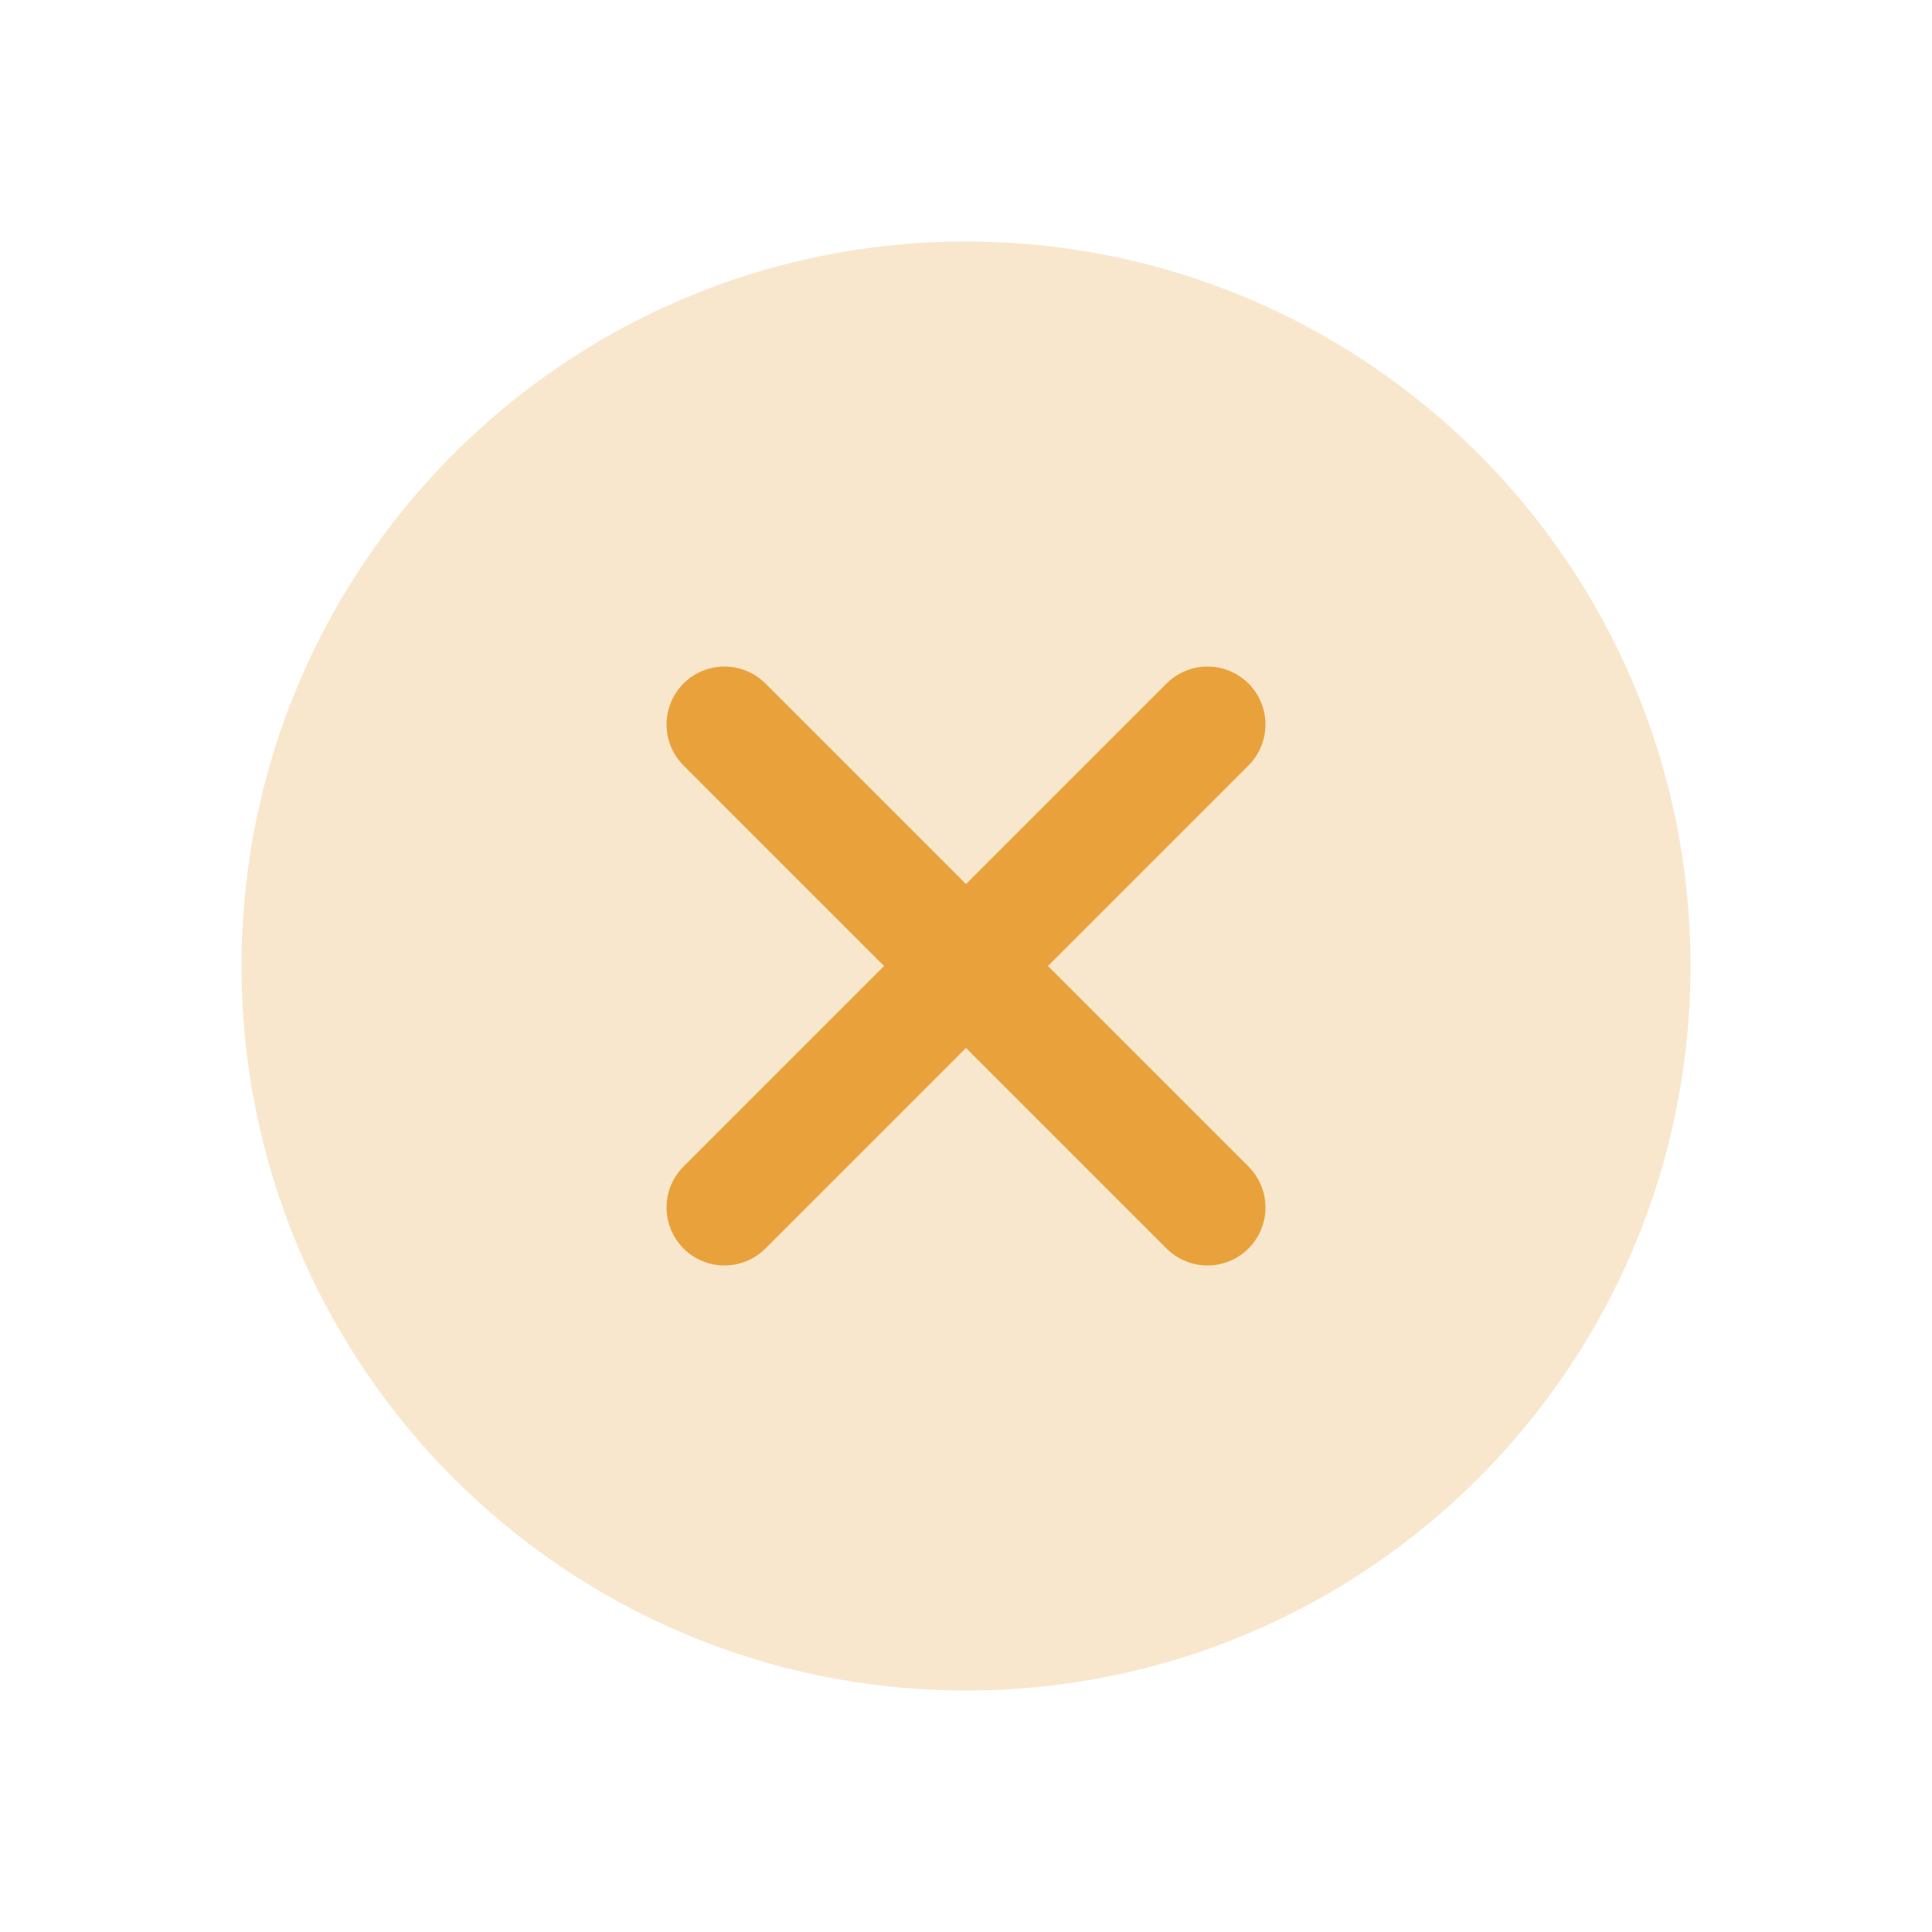
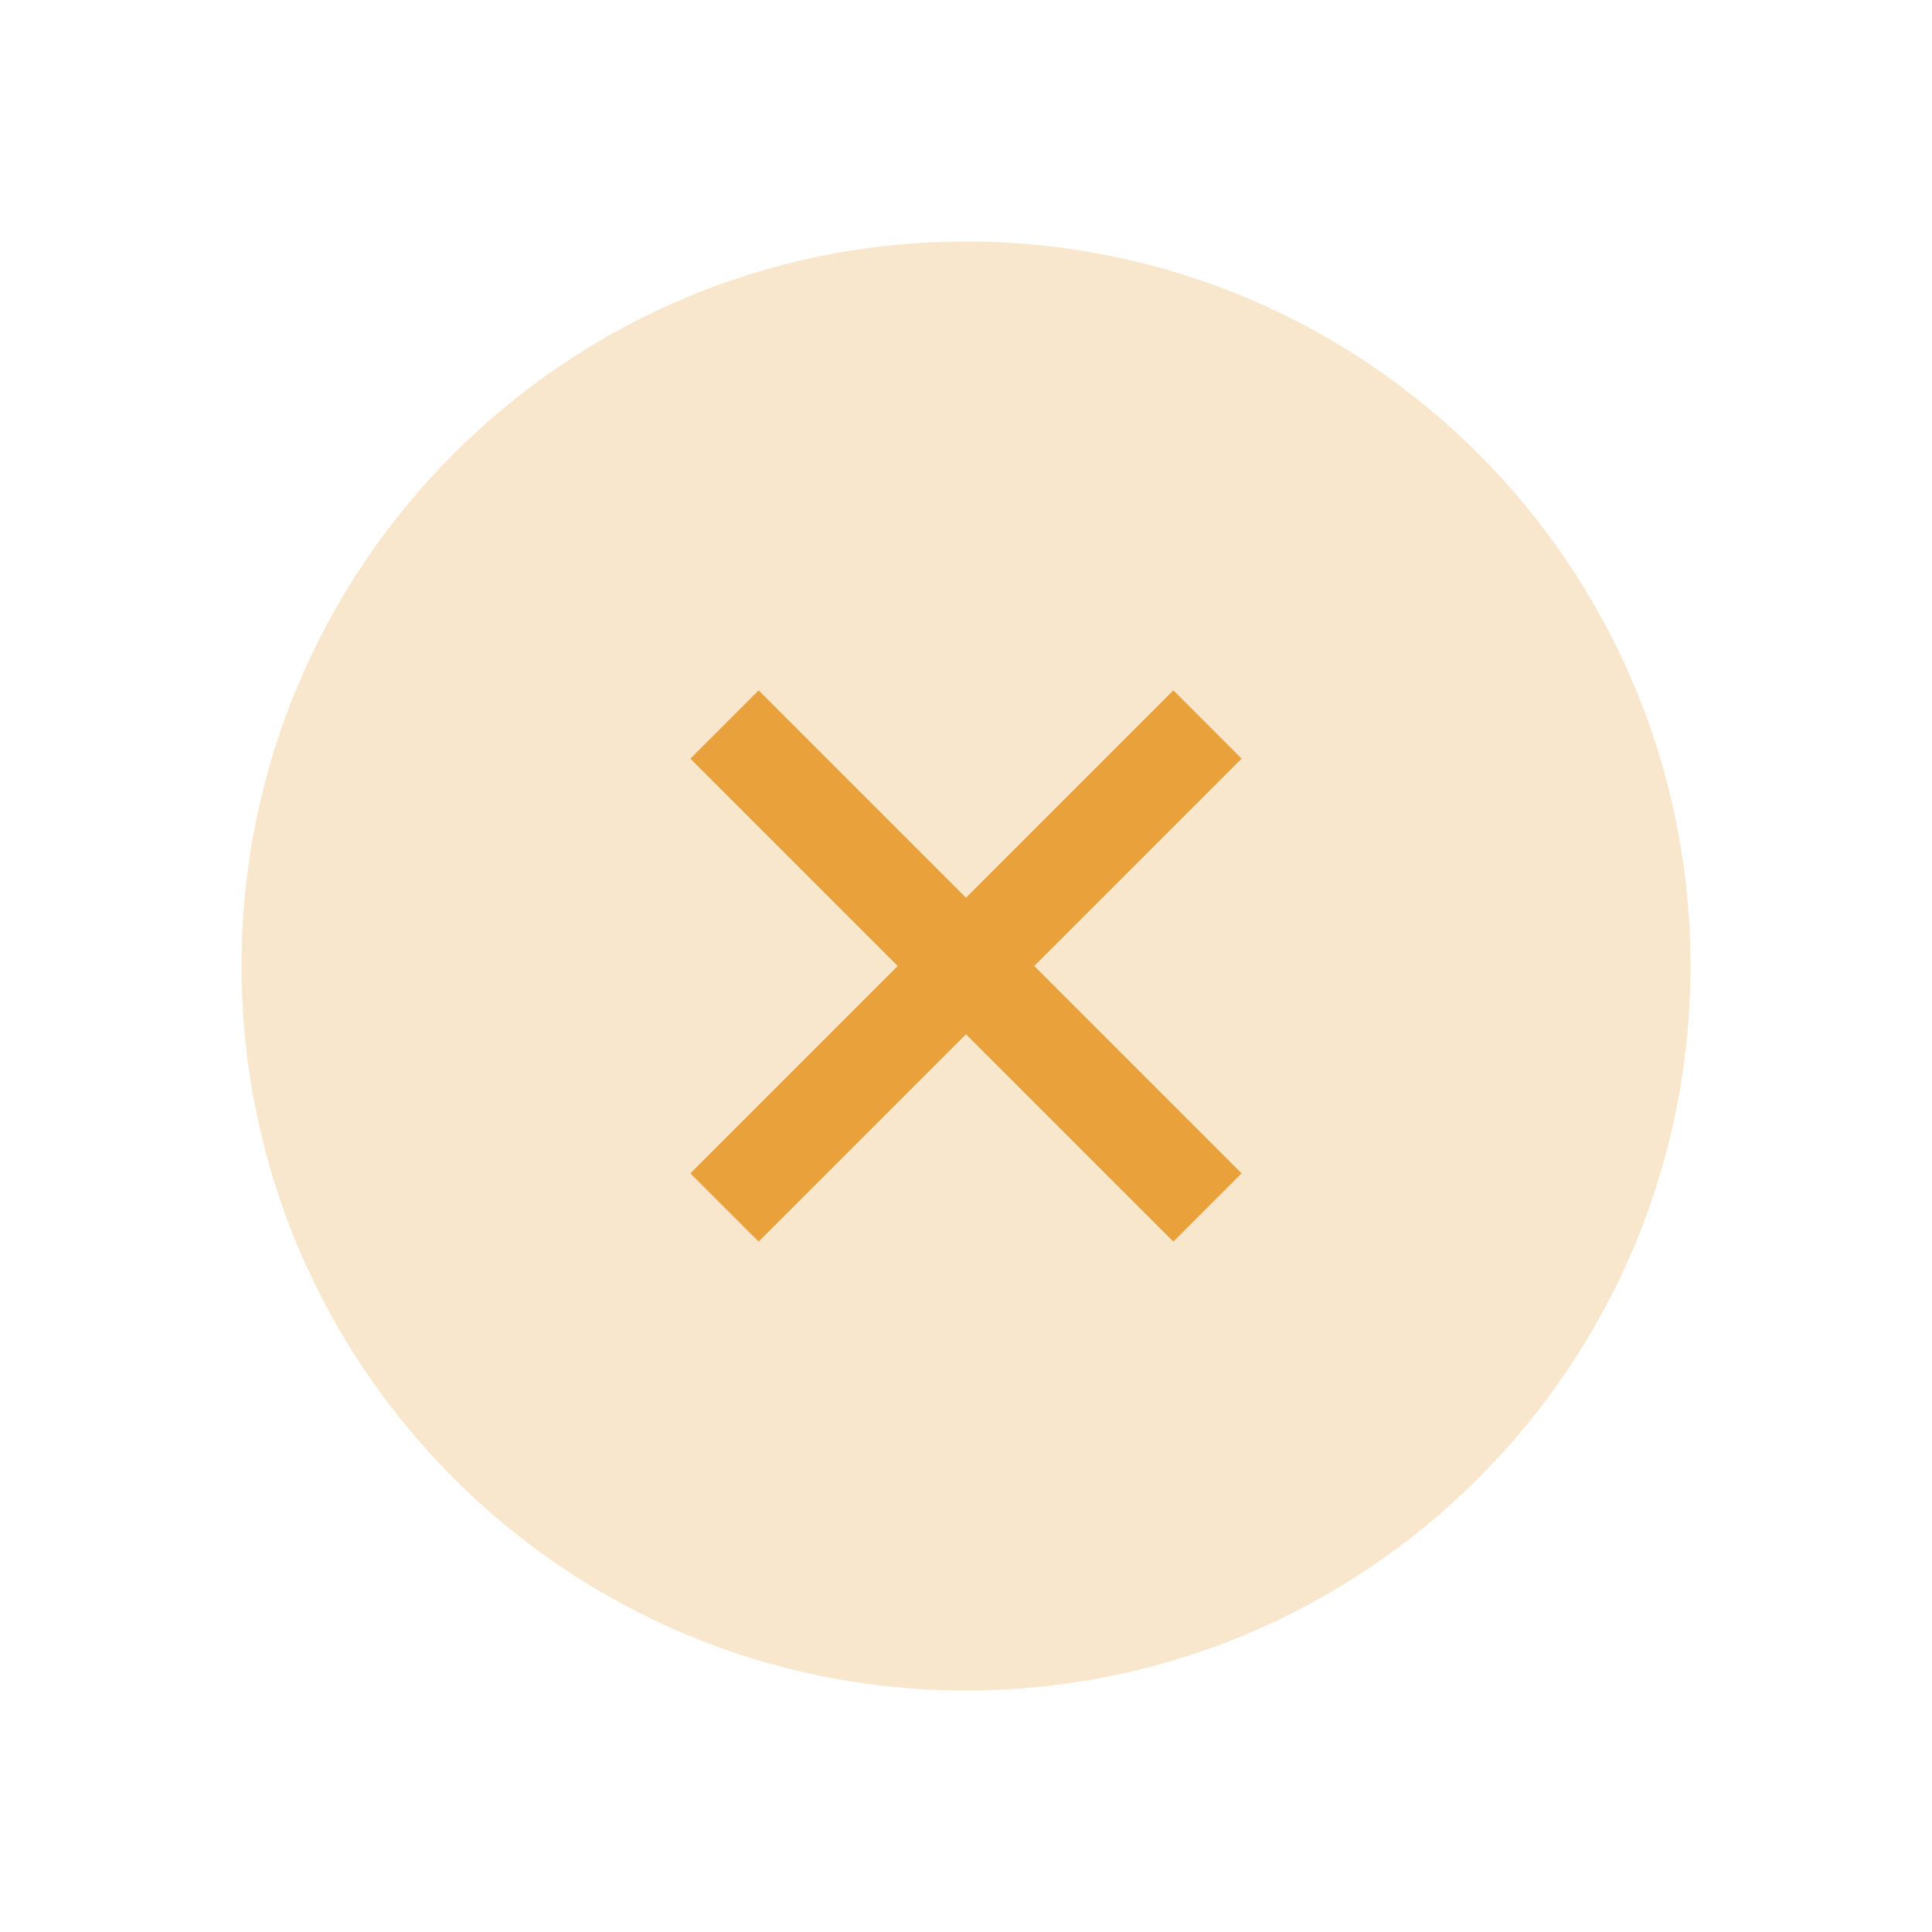
<svg xmlns="http://www.w3.org/2000/svg" width="20" height="20" viewBox="0 0 20 20" fill="none">
  <circle cx="10" cy="10" r="7.5" fill="#E9A23B" fill-opacity="0.25" />
-   <path d="M7.5 7.5L12.5 12.5" stroke="#E9A23B" stroke-width="1.2" stroke-linecap="round" />
-   <path d="M12.5 7.5L7.5 12.5" stroke="#E9A23B" stroke-width="1.2" stroke-linecap="round" />
+   <path d="M7.5 7.5L12.5 12.5" stroke="#E9A23B" strokeWidth="1.2" strokeLinecap="round" />
+   <path d="M12.5 7.5L7.5 12.5" stroke="#E9A23B" strokeWidth="1.2" strokeLinecap="round" />
</svg>
